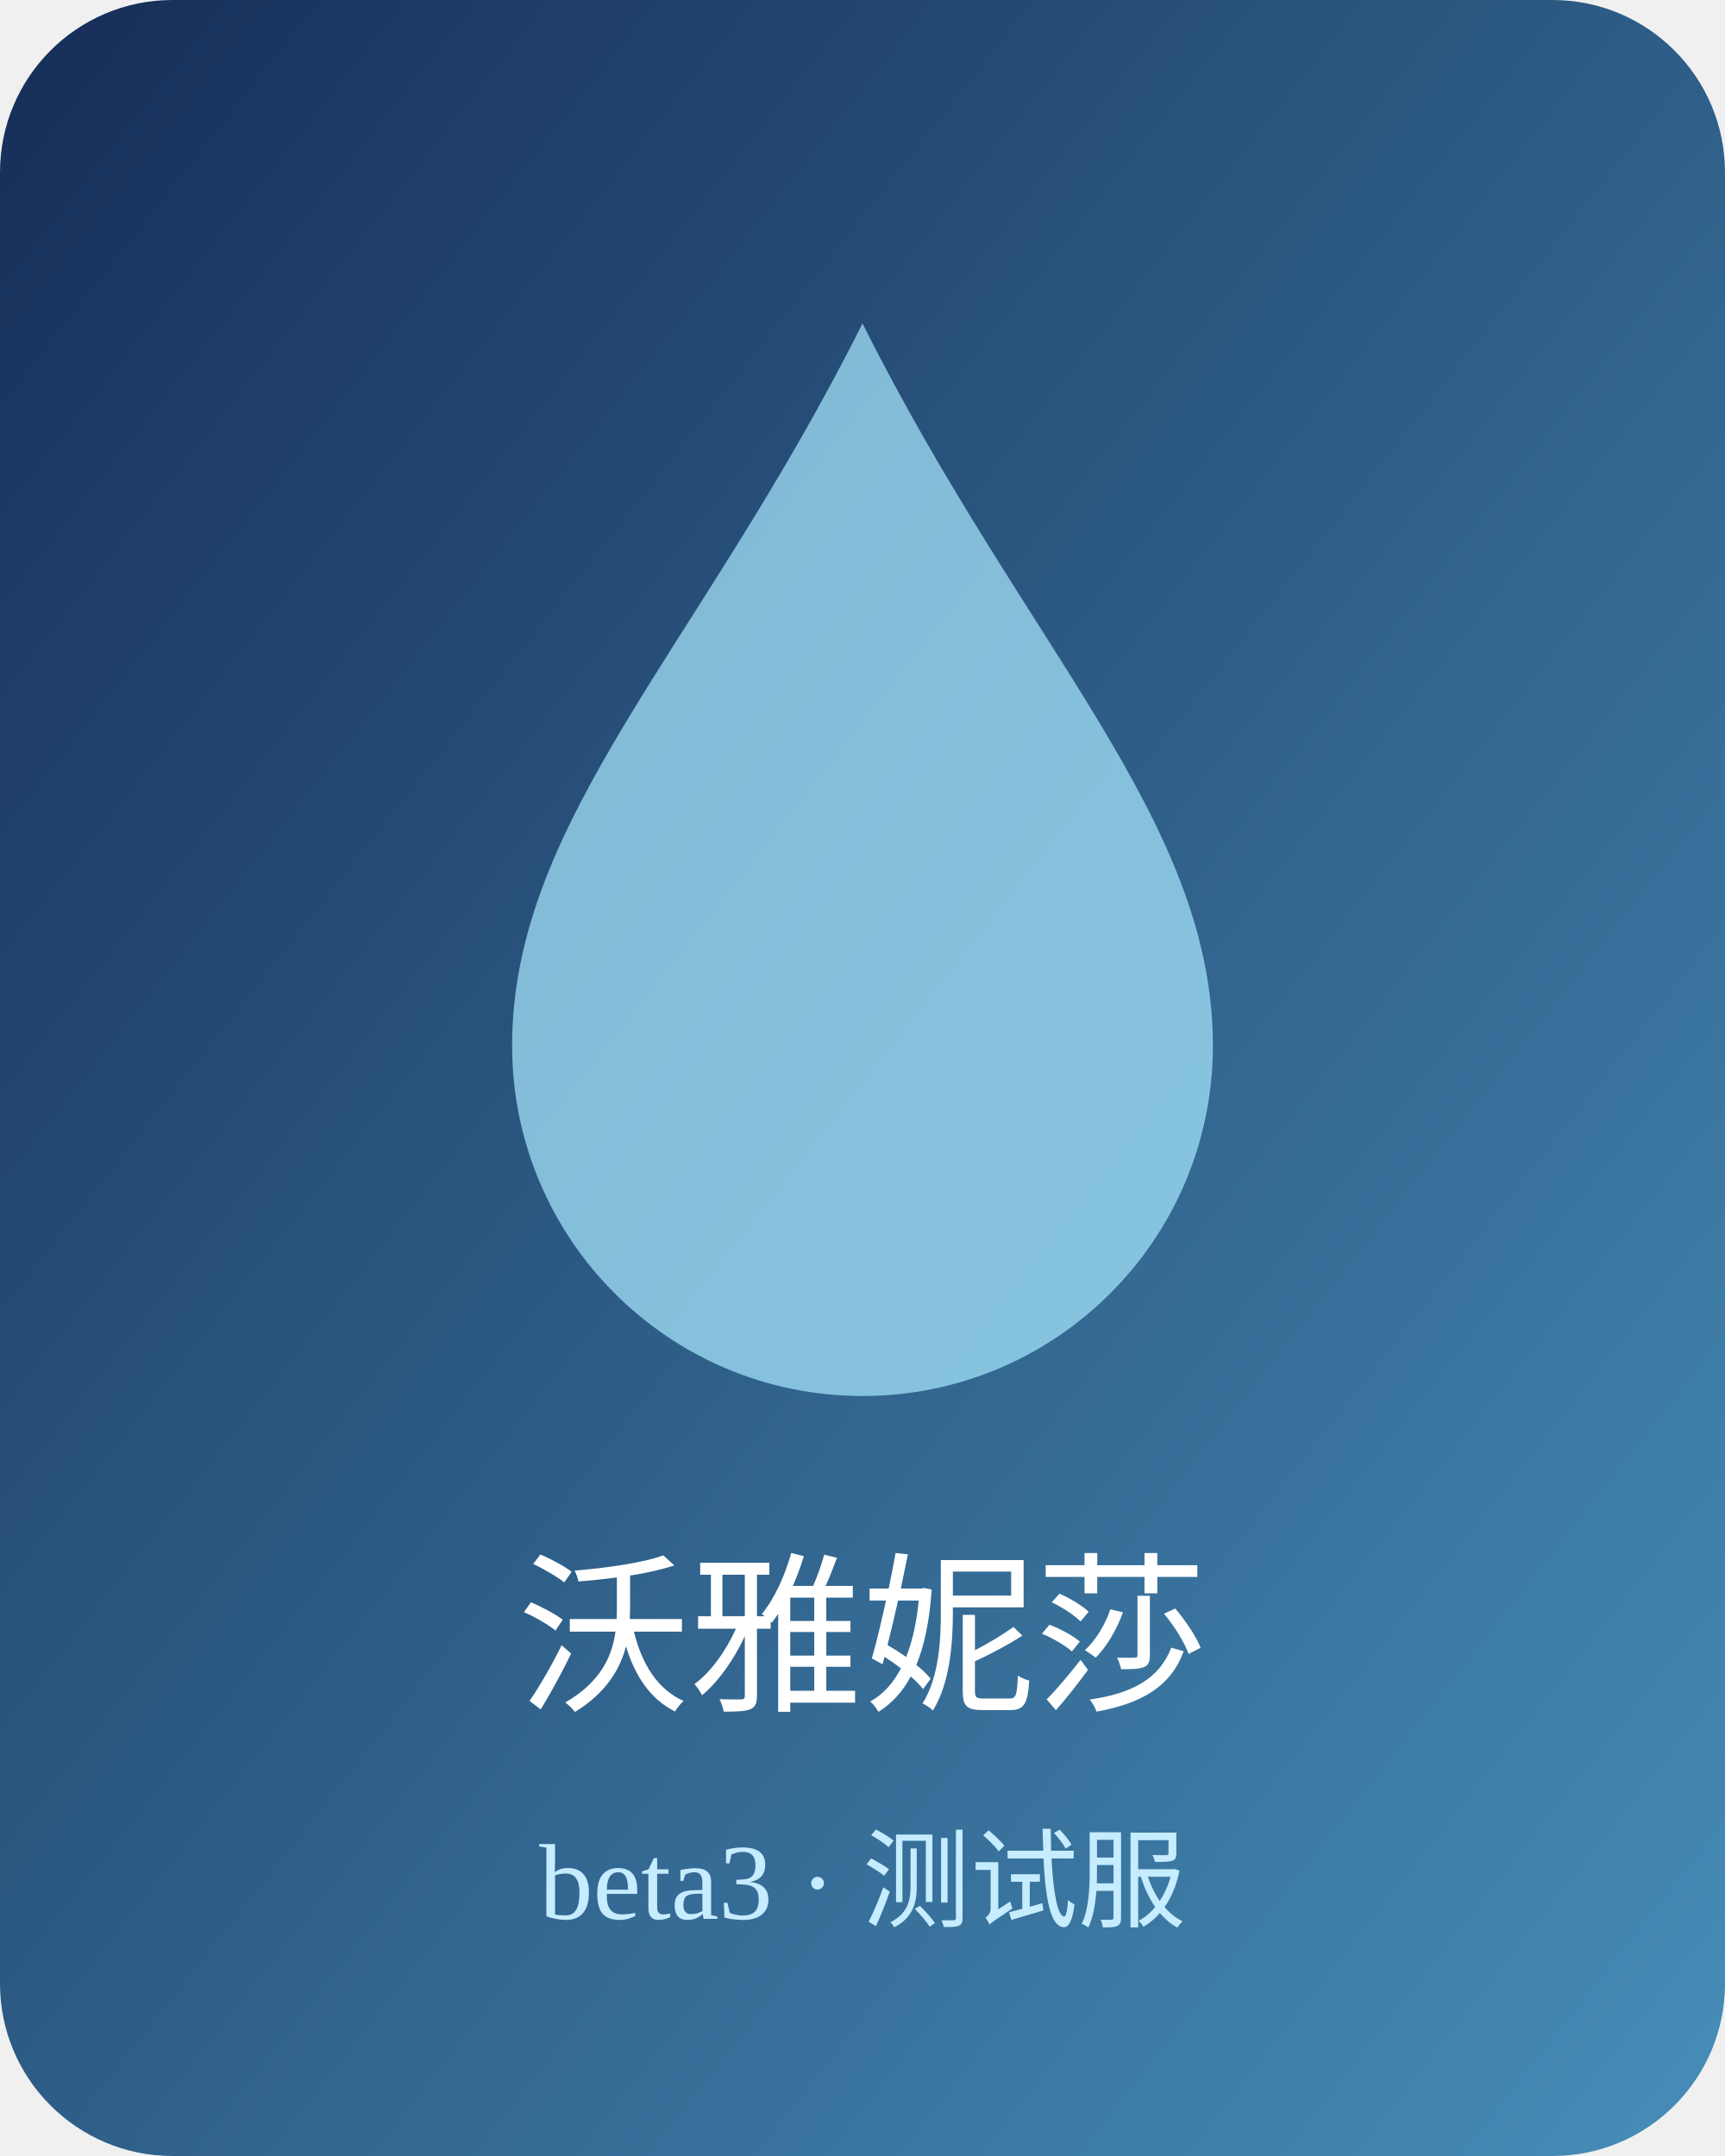
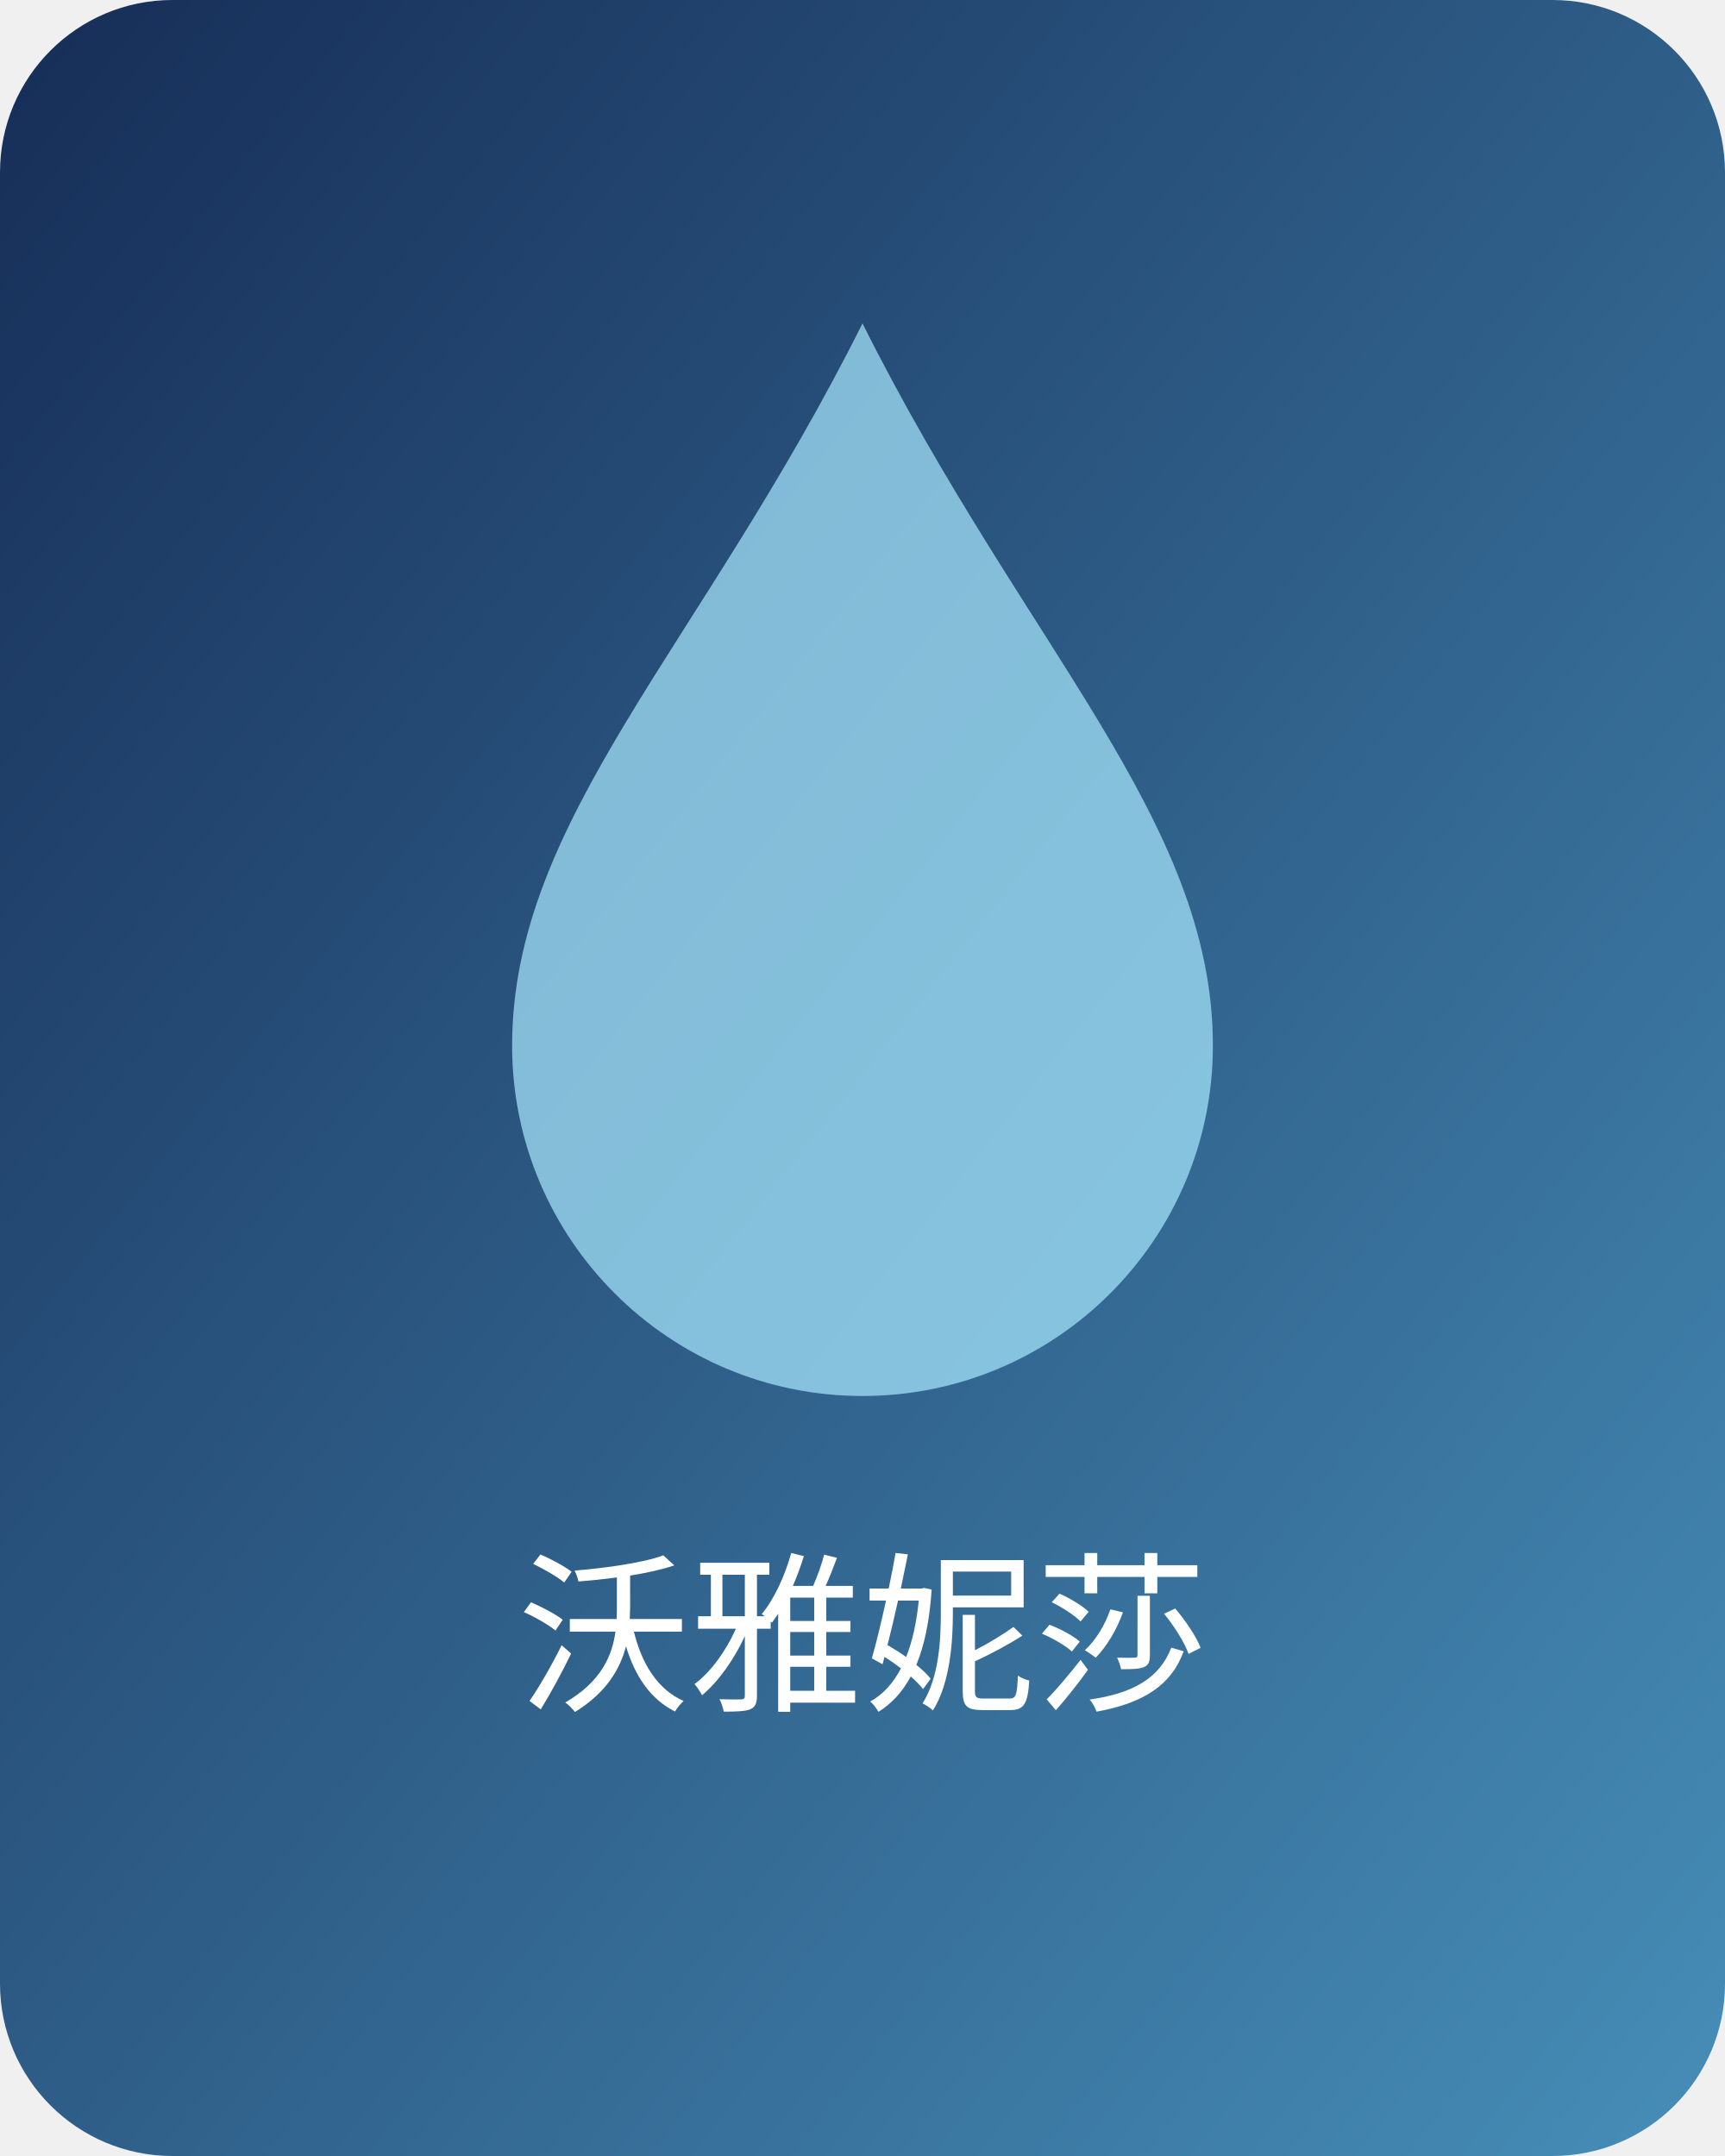
<svg xmlns="http://www.w3.org/2000/svg" width="320" height="400" viewBox="0 0 320 400">
  <defs>
    <linearGradient id="b" x2="1" y2="1">
      <stop stop-color="#162d57" />
      <stop offset="1" stop-color="#468eb8" />
    </linearGradient>
  </defs>
  <rect width="320" height="400" rx="32" fill="url(#b)" />
  <path d="M160 60C130 120 95 152 95 194a65 65 0 00130 0c0-42-35-74-65-134" fill="#a9eaff" opacity=".7" />
  <text x="160" y="315" fill="white" text-anchor="middle" font-size="32" font-family="sans-serif">沃雅妮莎</text>
-   <text x="160" y="356" fill="#c5ecff" text-anchor="middle" font-size="20">beta3 · 测试服</text>
</svg>
